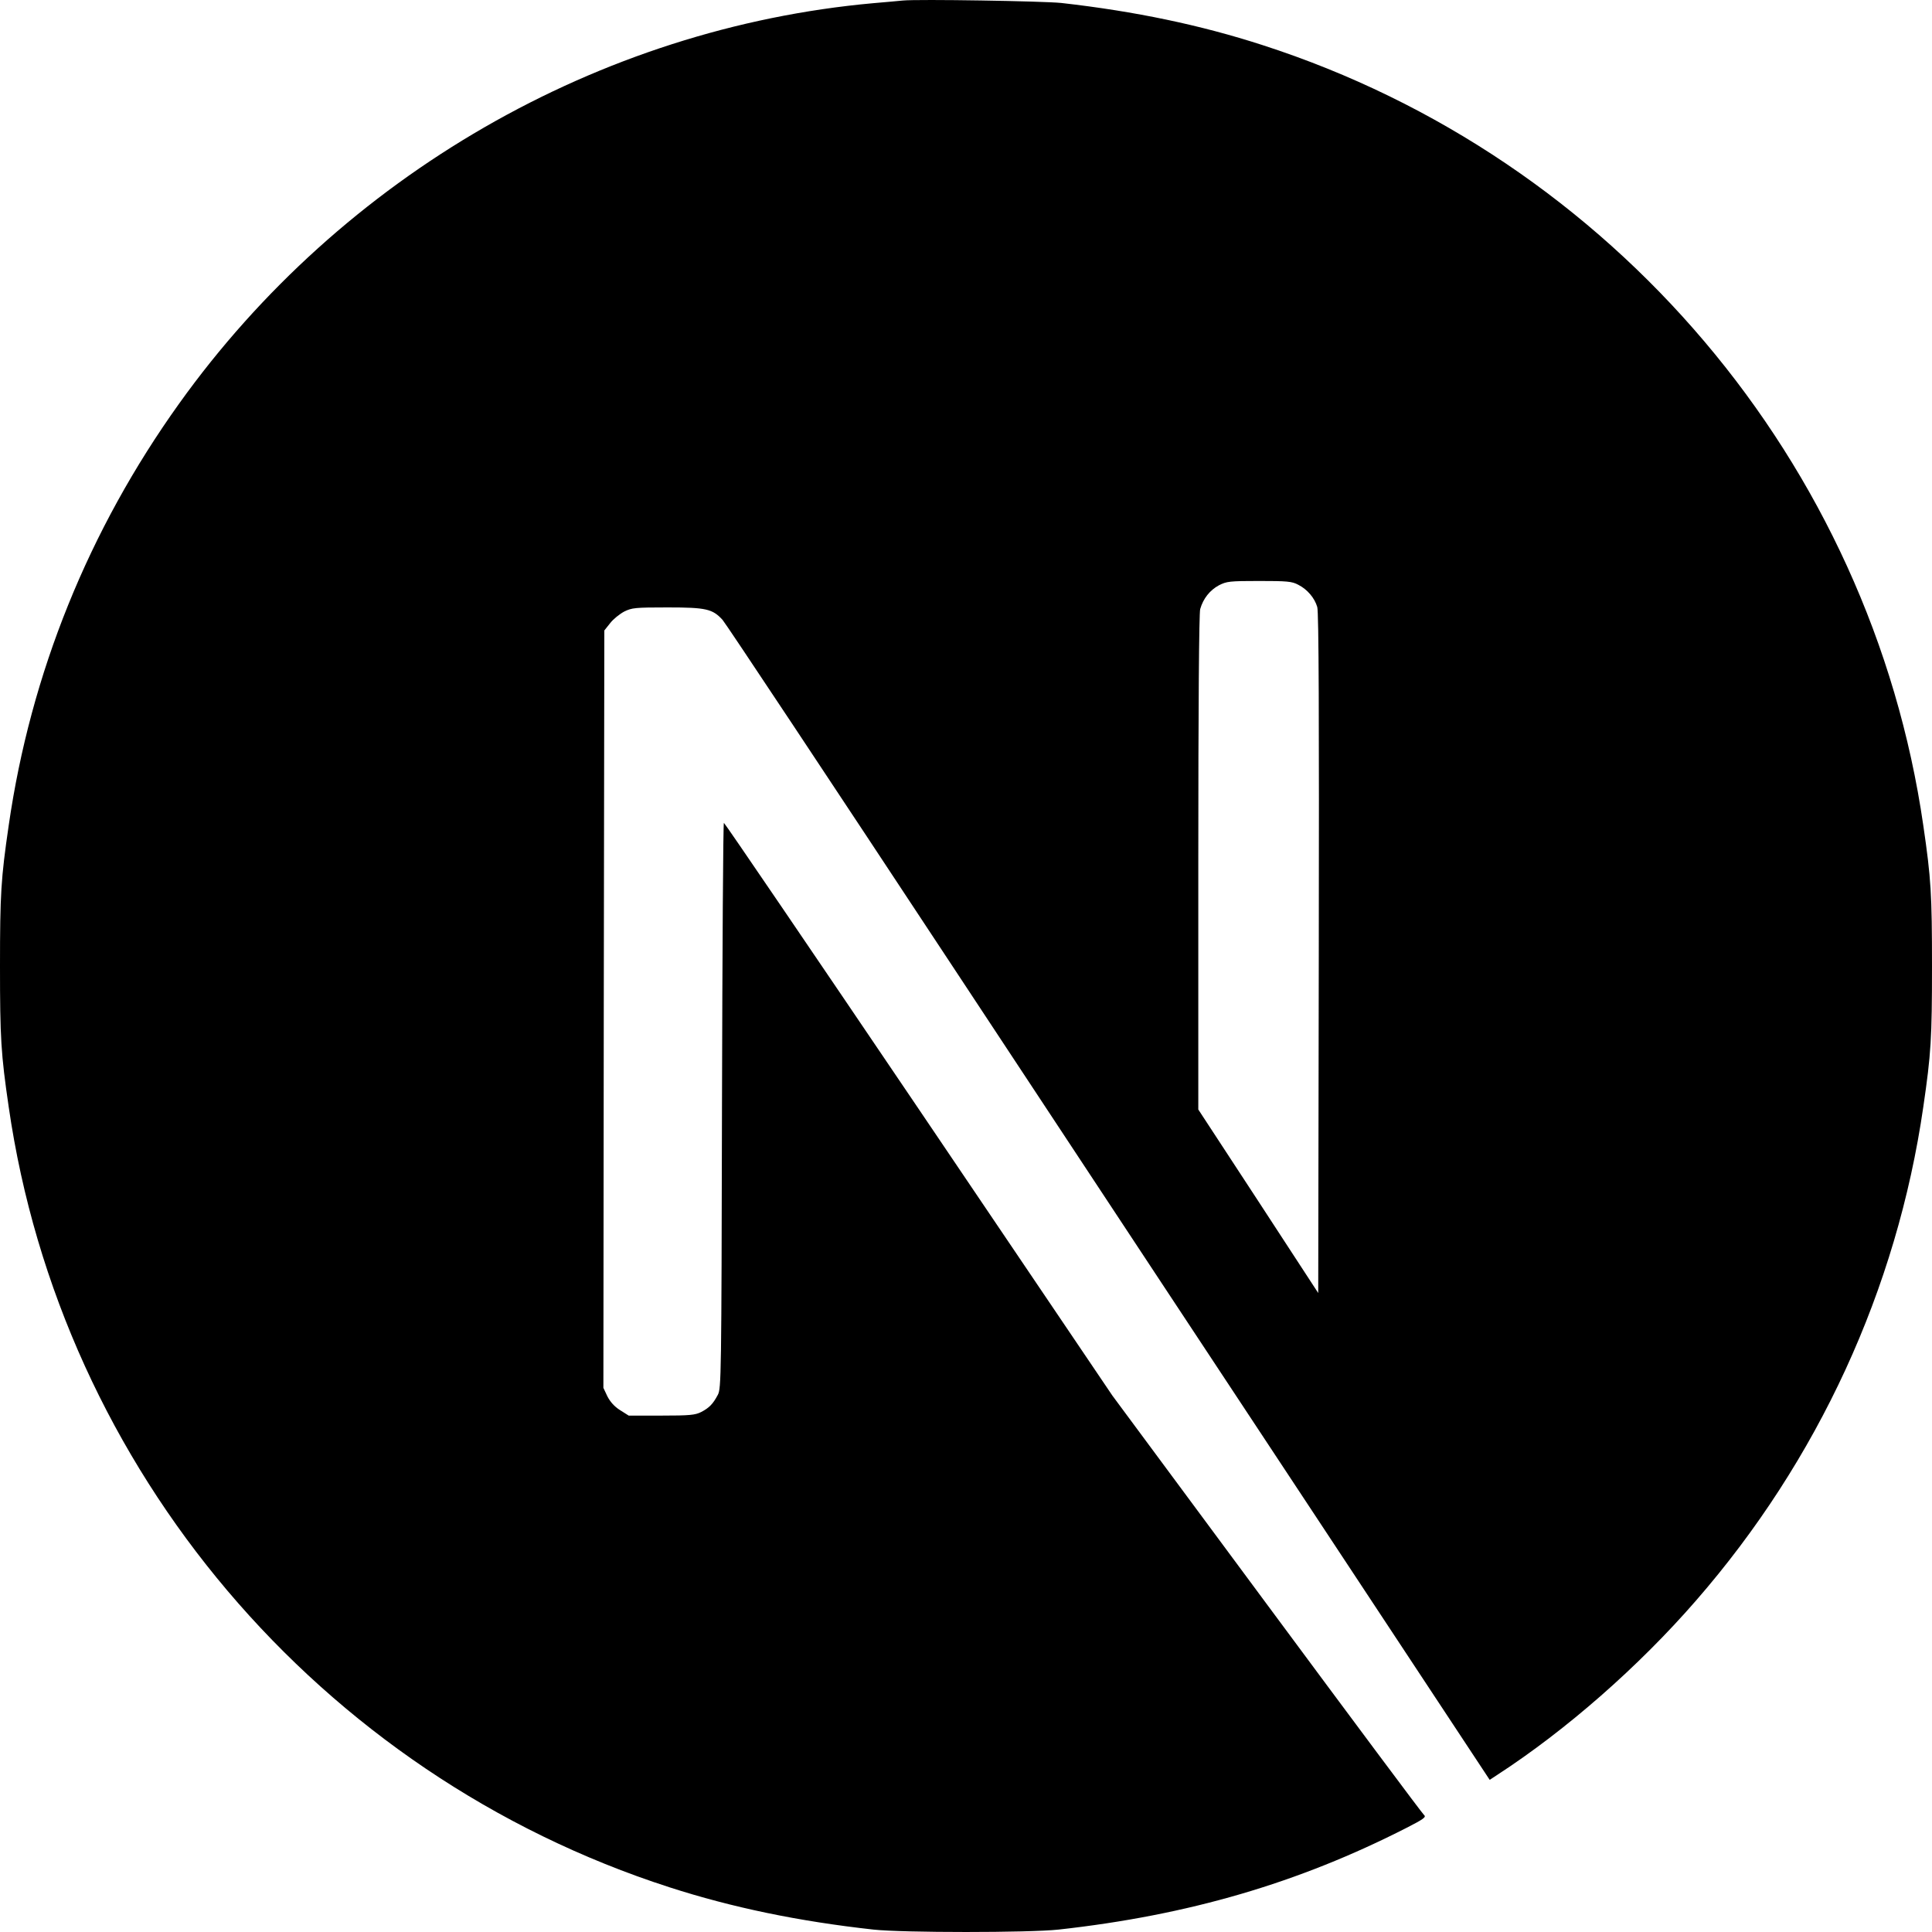
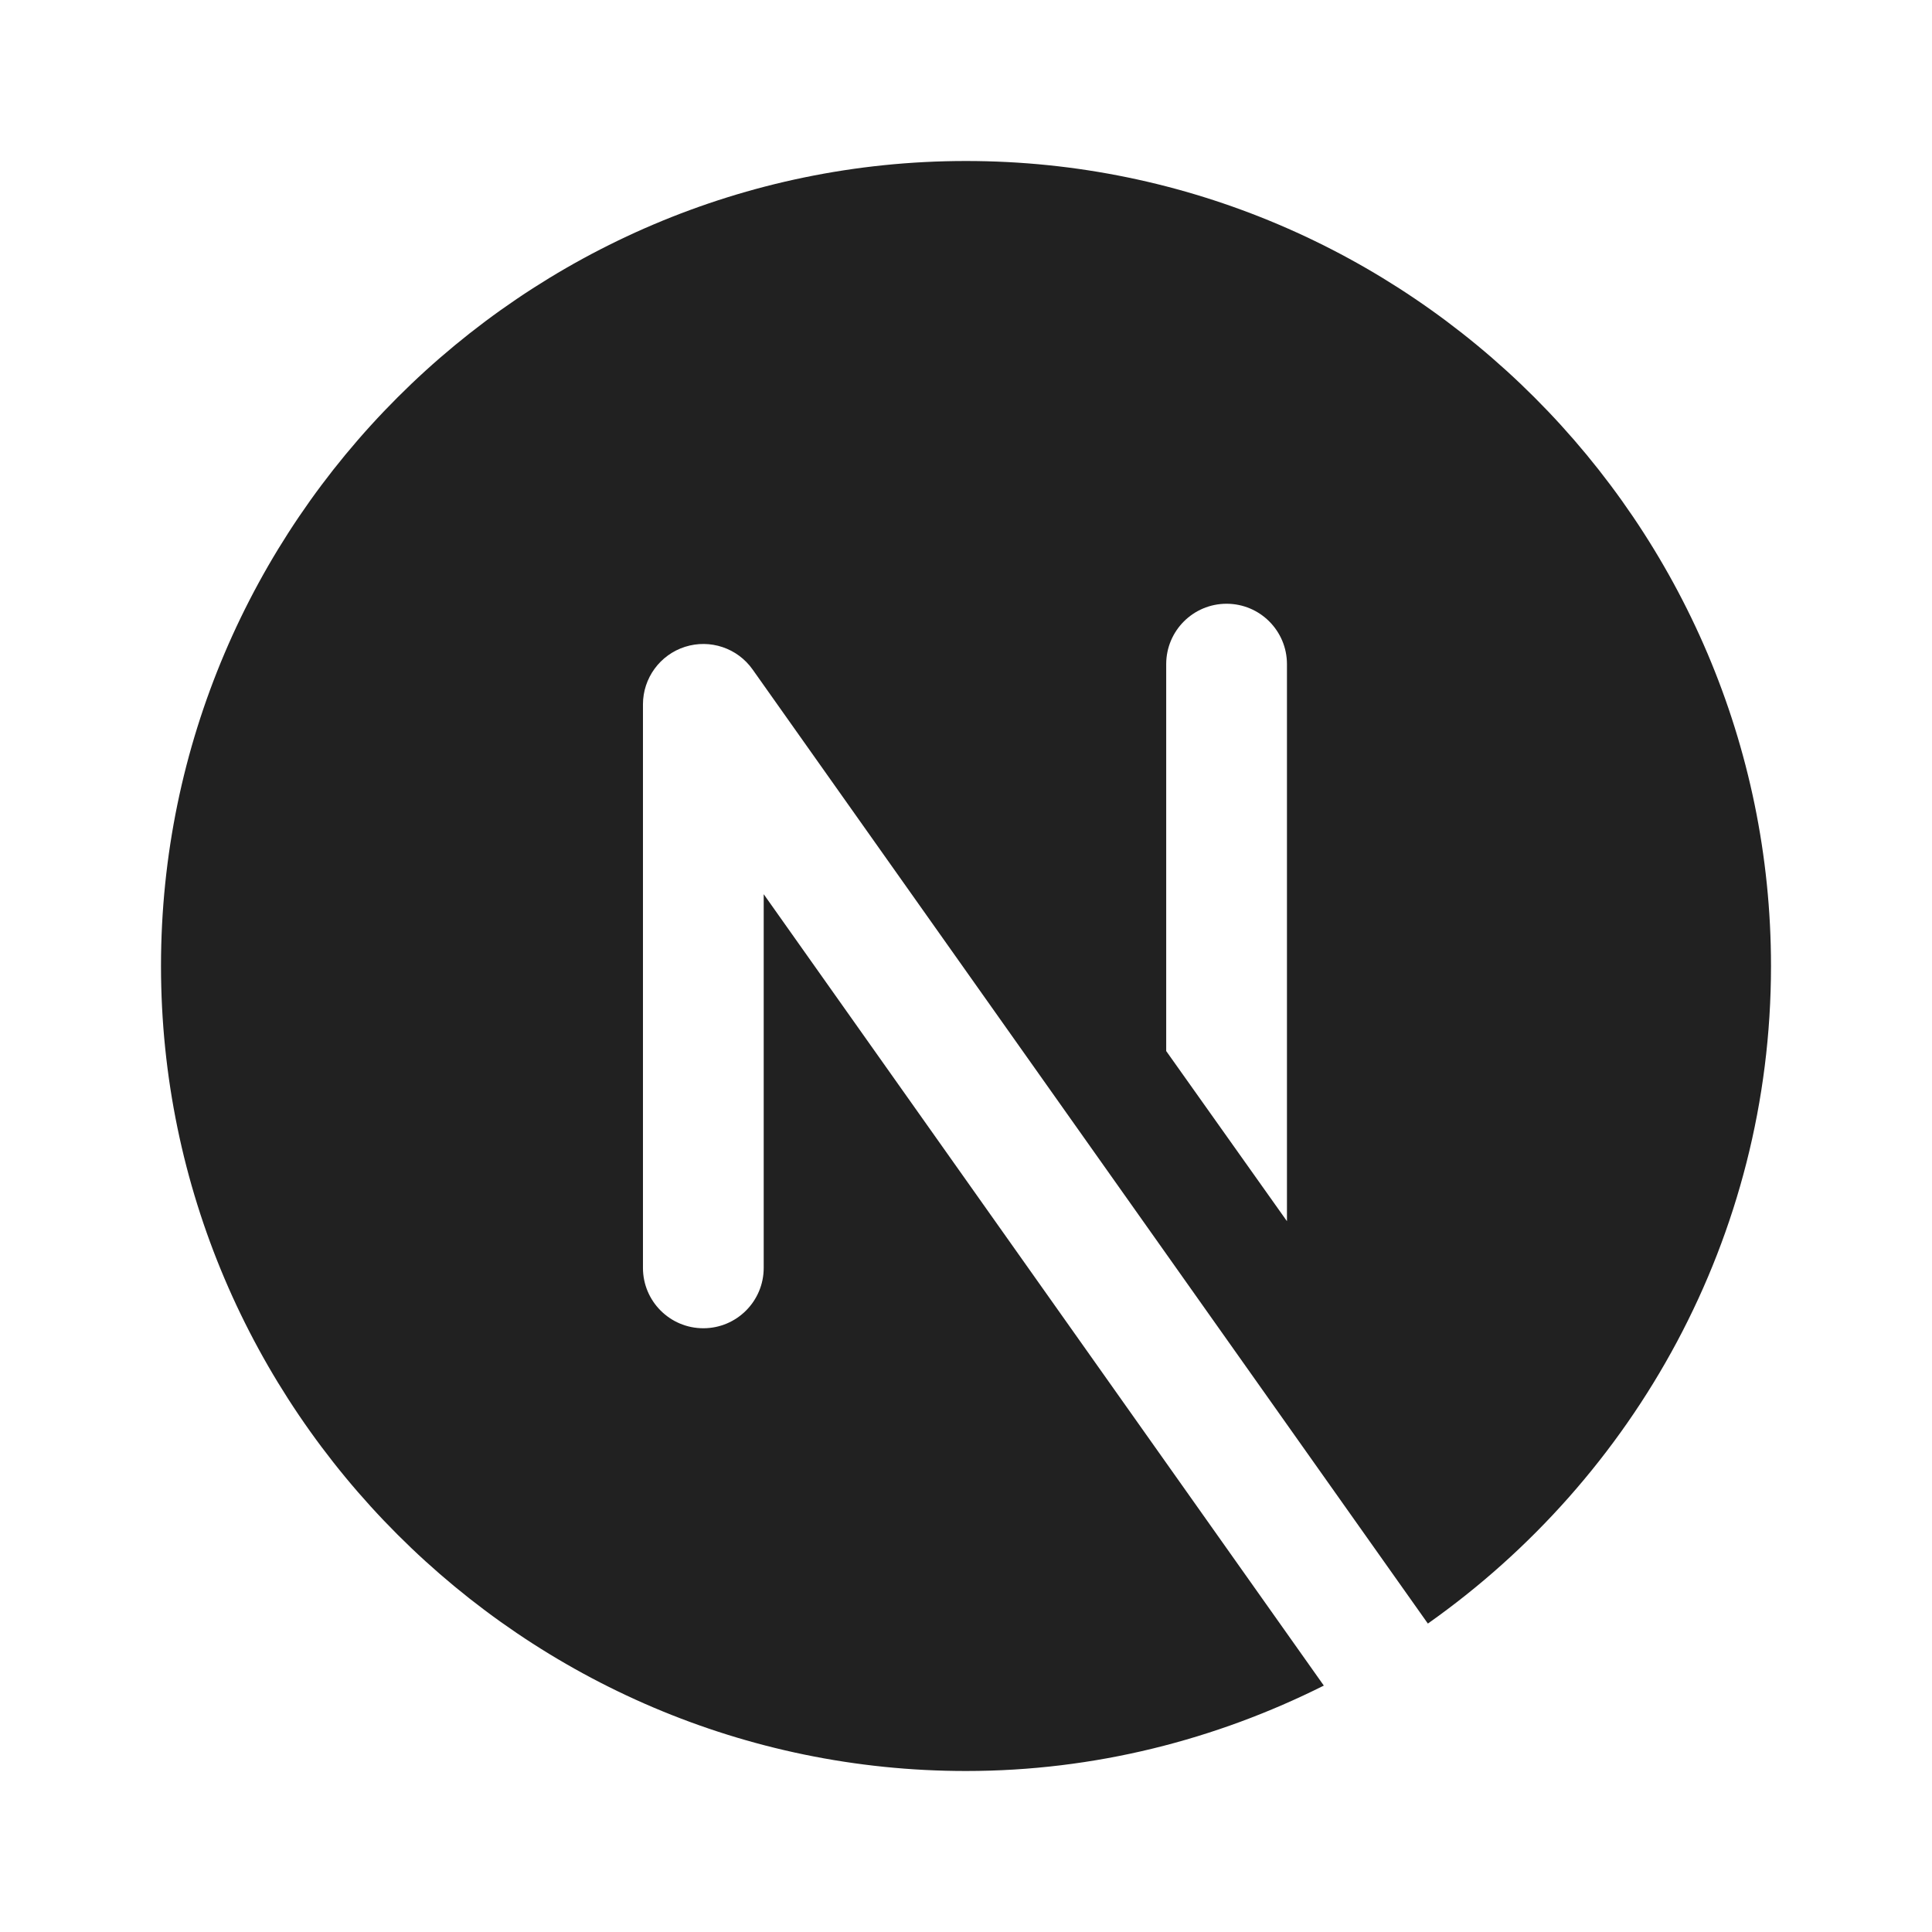
- <svg xmlns="http://www.w3.org/2000/svg" viewBox="0 0 80 80" fill="none">
-   <path d="M37.38 0.022C37.208 0.037 36.661 0.092 36.168 0.131C24.805 1.155 14.162 7.285 7.421 16.707C3.668 21.946 1.267 27.888 0.36 34.183C0.039 36.38 0 37.029 0 40.008C0 42.987 0.039 43.636 0.36 45.833C2.534 60.853 13.224 73.473 27.722 78.149C30.319 78.986 33.056 79.556 36.168 79.9C37.38 80.033 42.62 80.033 43.832 79.9C49.204 79.306 53.756 77.977 58.244 75.686C58.933 75.334 59.066 75.24 58.972 75.162C58.909 75.115 55.977 71.182 52.458 66.428L46.061 57.788L38.045 45.927C33.634 39.406 30.006 34.073 29.975 34.073C29.943 34.065 29.912 39.335 29.896 45.77C29.873 57.038 29.865 57.491 29.724 57.757C29.521 58.14 29.365 58.296 29.036 58.468C28.786 58.594 28.567 58.617 27.386 58.617H26.033L25.674 58.39C25.439 58.242 25.267 58.046 25.15 57.819L24.985 57.468L25.001 41.791L25.024 26.106L25.267 25.801C25.392 25.637 25.658 25.425 25.846 25.324C26.166 25.167 26.291 25.152 27.644 25.152C29.239 25.152 29.505 25.214 29.92 25.668C30.037 25.793 34.377 32.33 39.57 40.203C44.763 48.077 51.863 58.828 55.351 64.106L61.685 73.7L62.006 73.489C64.845 71.644 67.847 69.016 70.225 66.28C75.284 60.47 78.546 53.386 79.64 45.833C79.961 43.636 80 42.987 80 40.008C80 37.029 79.961 36.38 79.64 34.183C77.466 19.162 66.776 6.543 52.278 1.867C49.72 1.038 46.999 0.467 43.949 0.123C43.198 0.045 38.029 -0.041 37.38 0.022ZM53.756 24.213C54.131 24.401 54.436 24.761 54.545 25.136C54.608 25.339 54.624 29.687 54.608 39.484L54.585 53.542L52.106 49.742L49.619 45.942V35.723C49.619 29.116 49.65 25.402 49.697 25.222C49.822 24.784 50.096 24.44 50.471 24.237C50.792 24.073 50.909 24.057 52.137 24.057C53.294 24.057 53.498 24.073 53.756 24.213Z" fill="currentColor" />
+ <svg xmlns="http://www.w3.org/2000/svg" viewBox="0 0 48 48" width="96px" height="96px">
+   <path fill="#212121" d="M18.974,31.5c0,0.828-0.671,1.5-1.5,1.5s-1.5-0.672-1.5-1.5v-14c0-0.653,0.423-1.231,1.045-1.43 c0.625-0.198,1.302,0.03,1.679,0.563l16.777,23.704C40.617,36.709,44,30.735,44,24c0-11-9-20-20-20S4,13,4,24s9,20,20,20 c3.192,0,6.206-0.777,8.89-2.122L18.974,22.216V31.5z M28.974,16.5c0-0.828,0.671-1.5,1.5-1.5s1.5,0.672,1.5,1.5v13.84l-3-4.227 V16.5z" />
</svg>
